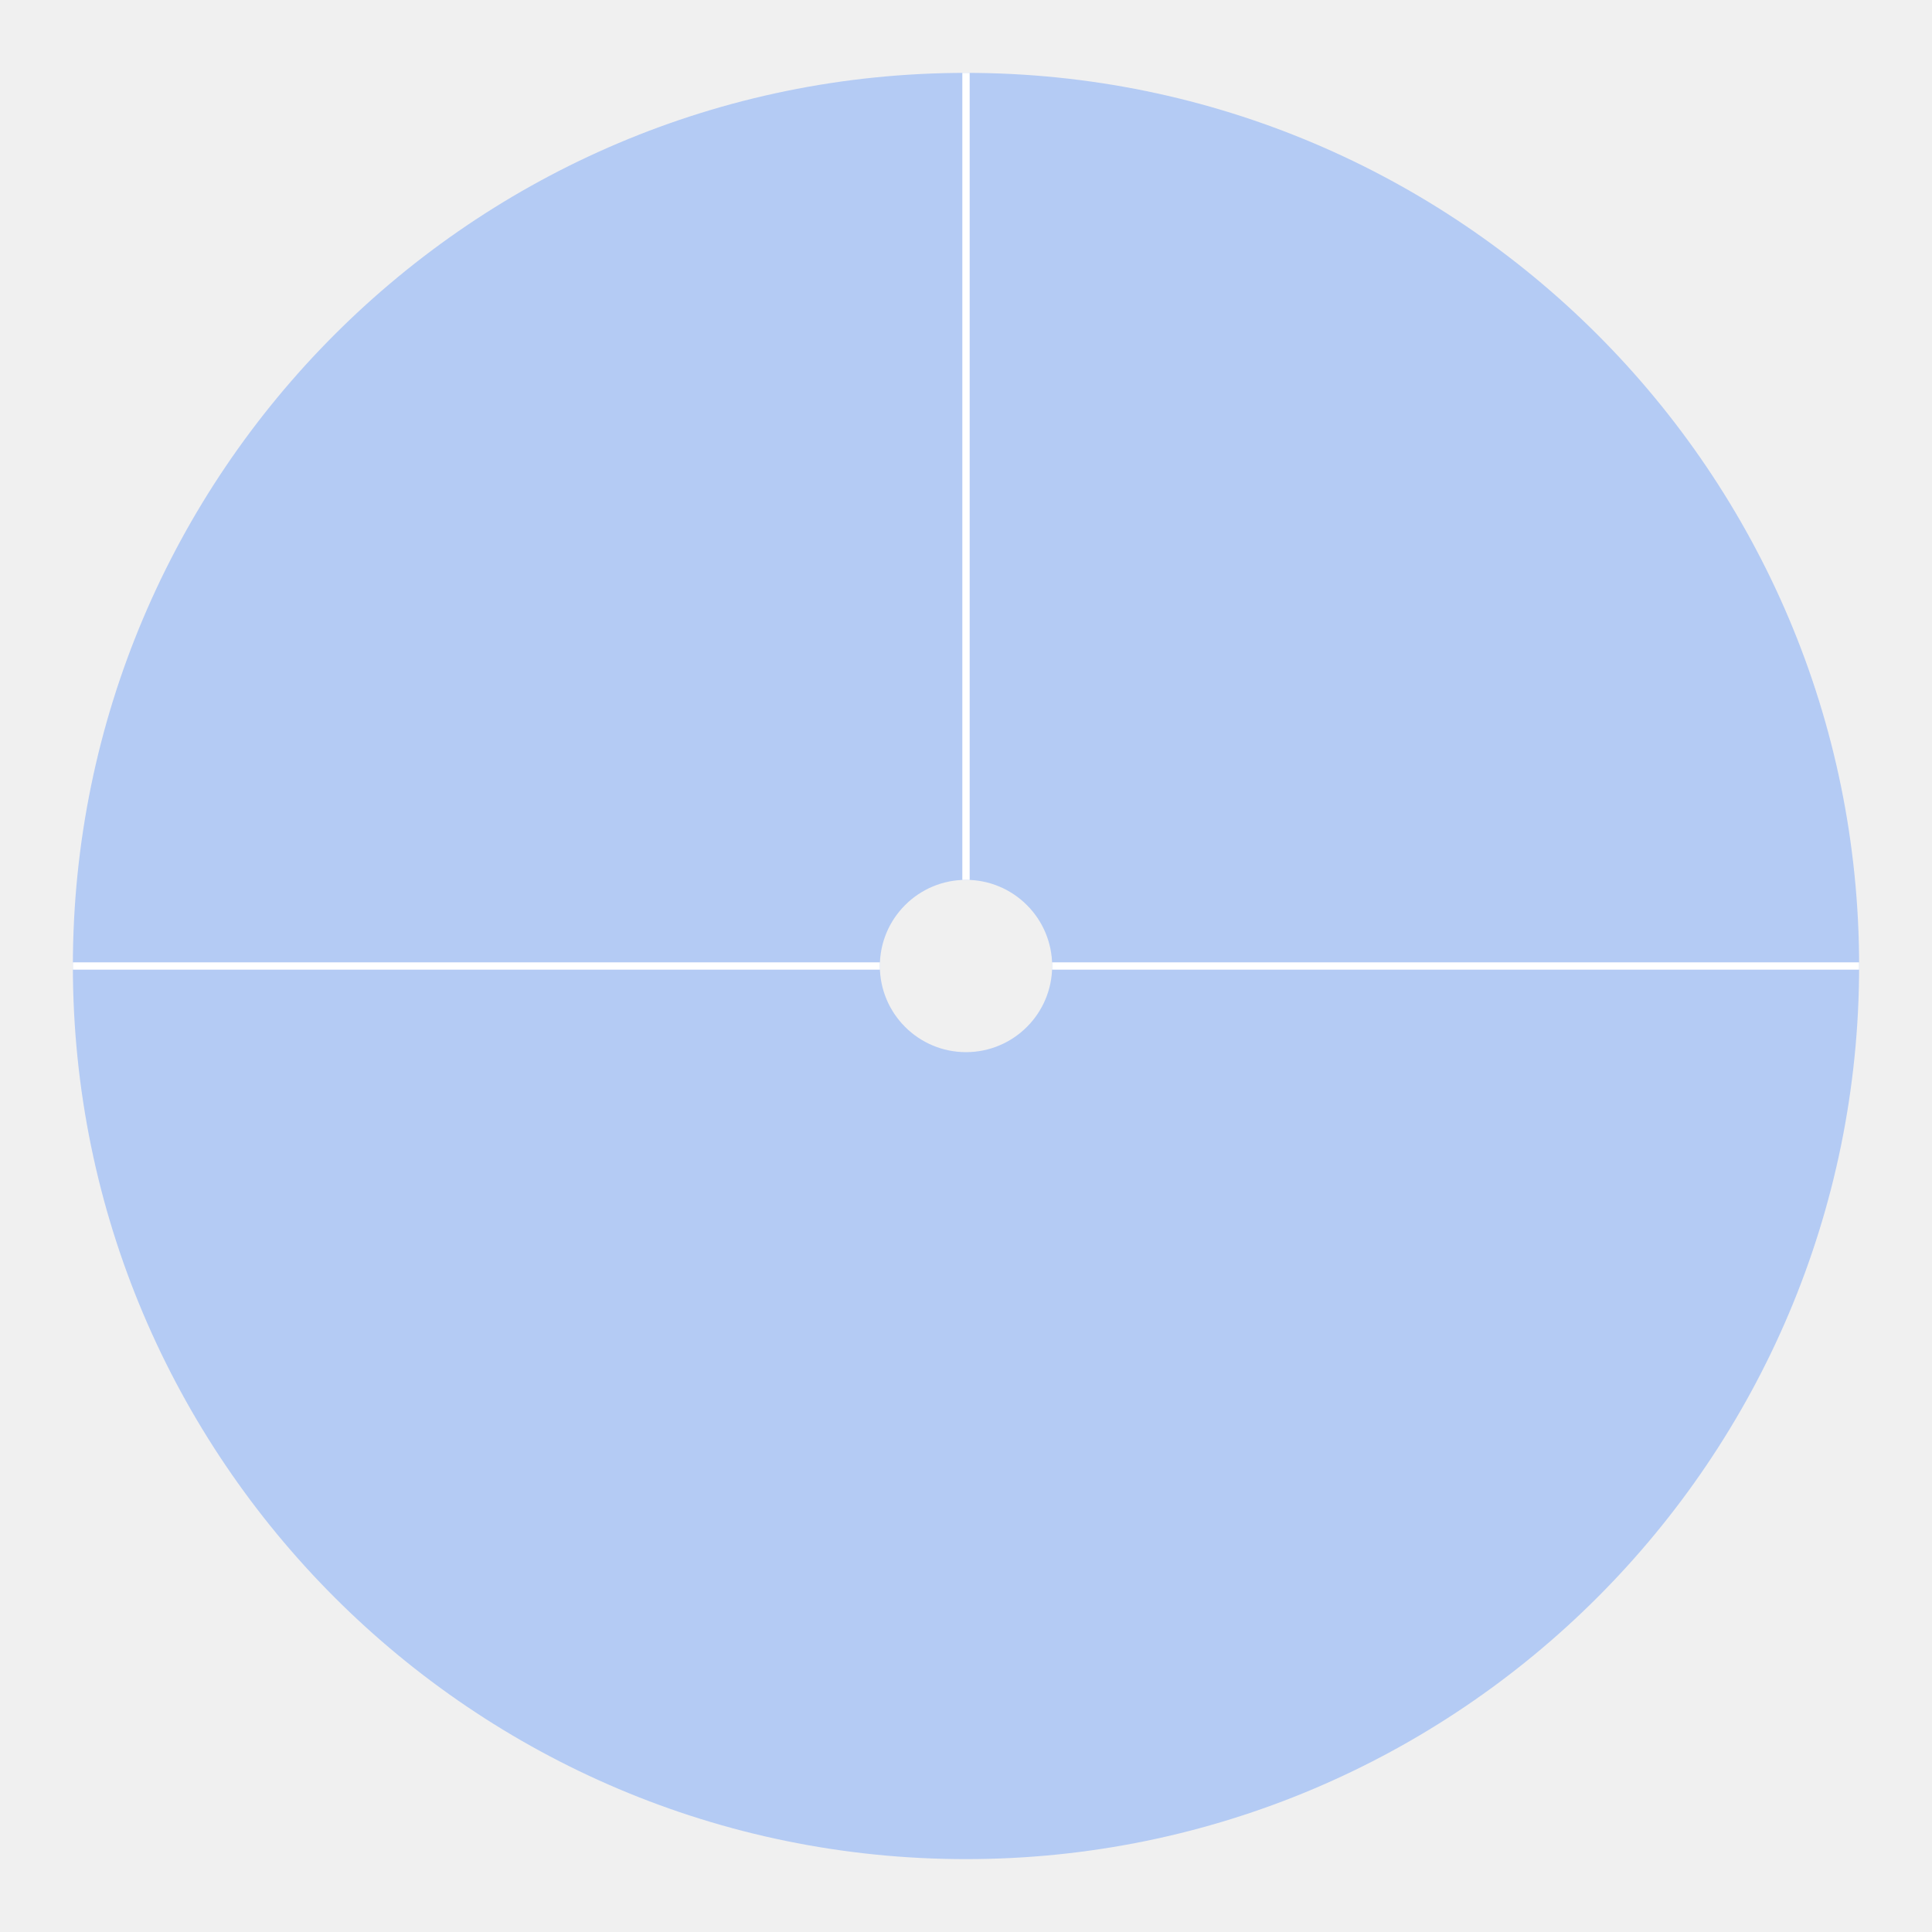
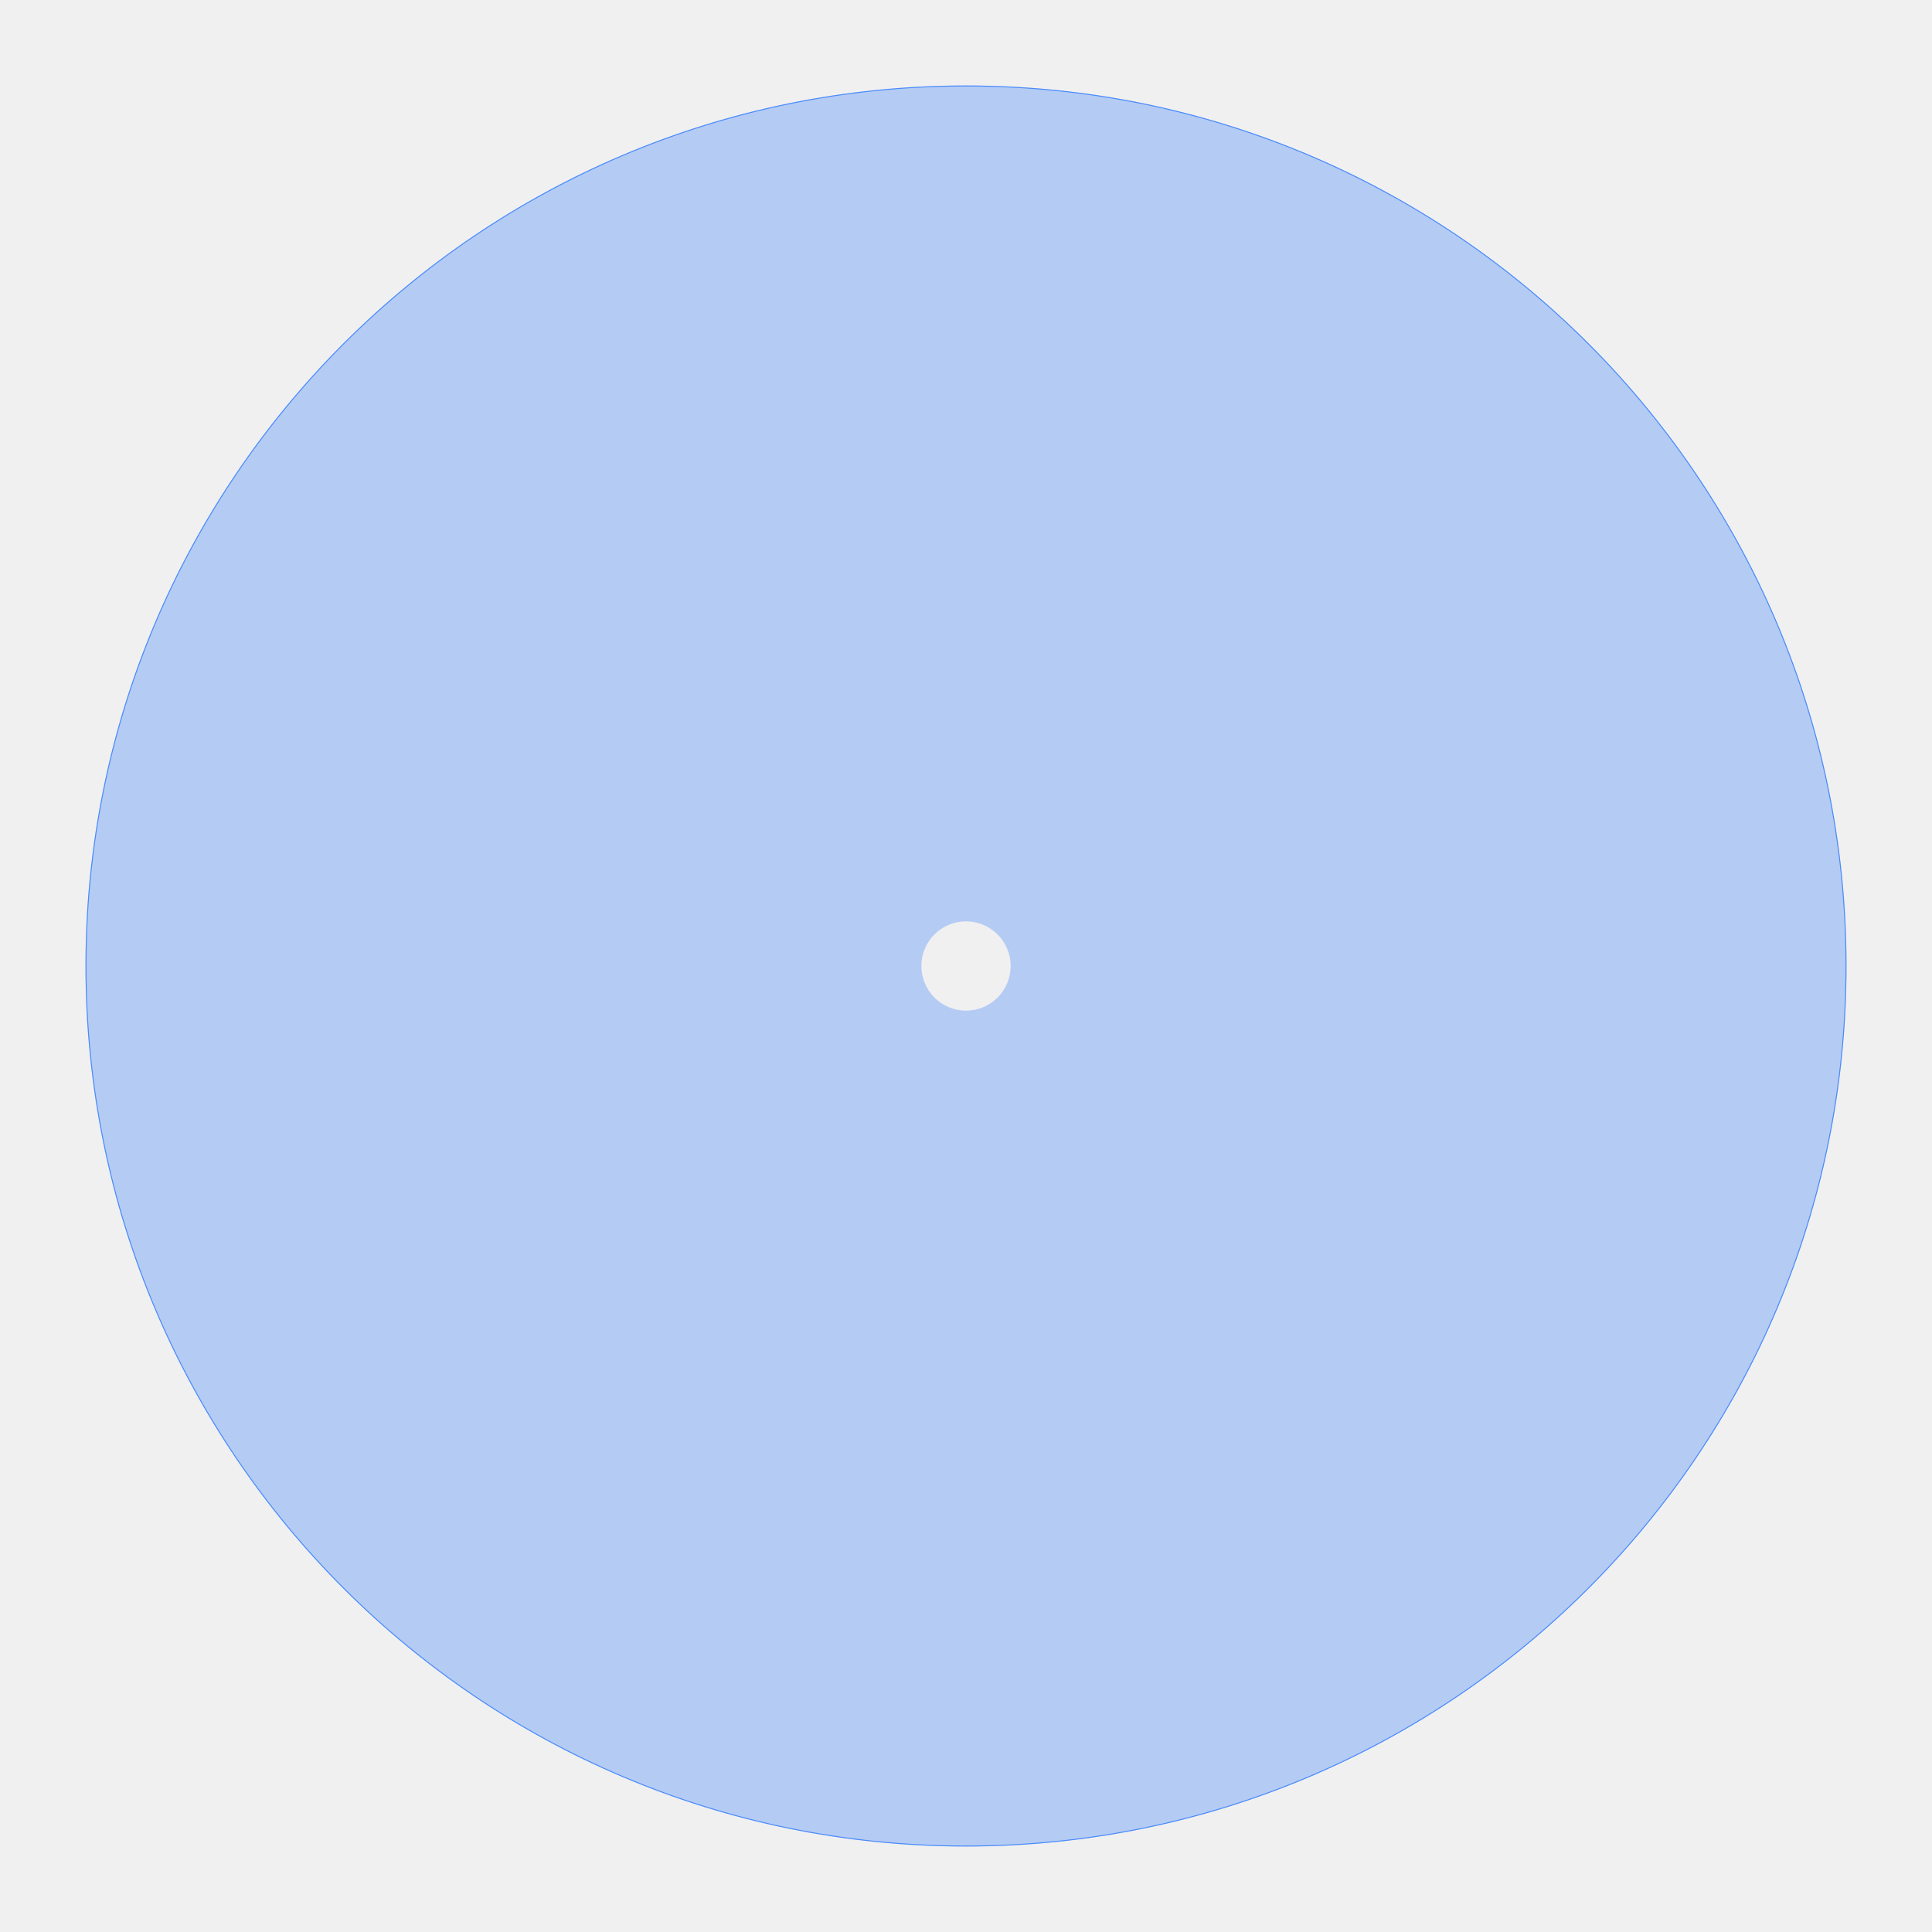
- <svg xmlns="http://www.w3.org/2000/svg" contentScriptType="application/ecmascript" width="1054px" zoomAndPan="magnify" style="fill-rule:evenodd;clip-rule:evenodd;stroke-linecap:round;stroke-linejoin:round;stroke-miterlimit:1.5;" contentStyleType="text/css" height="1054px" preserveAspectRatio="xMidYMid meet" xml:space="preserve" version="1.1">
-   <path id="_11-" d="M527,39.756C795.917,39.756 1014.24,258.083 1014.24,527C1014.24,795.917 795.917,1014.24 527,1014.24C258.083,1014.24 39.756,795.917 39.756,527C39.756,258.083 258.083,39.756 527,39.756ZM527,480C552.94,480 574,501.06 574,527C574,552.94 552.94,574 527,574C501.06,574 480,552.94 480,527C480,501.06 501.06,480 527,480Z" style="fill:rgb(0,95,255);fill-opacity:0.25;" />
+ <svg xmlns="http://www.w3.org/2000/svg" width="2034px" height="2034px" version="1.1" style="fill-rule:evenodd;clip-rule:evenodd;stroke-linecap:round;stroke-linejoin:round;stroke-miterlimit:1.5;">
+   <path d="M1017,90.000C1528.982,90.000 1944.000,505.018 1944.000,1017C1944.000,1528.982 1528.982,1944.000 1017,1944.000C505.018,1944.000 90.000,1528.982 90.000,1017C90.000,505.018 505.018,90.000 1017,90.000ZM1017,970C1042.958,970 1064,991.042 1064,1017C1064,1042.958 1042.958,1064 1017,1064C991.042,1064 970,1042.958 970,1017C970,991.042 991.042,970 1017,970Z" style="fill:rgb(0,95,255);fill-opacity:0.25;" />
  <clipPath id="_clip1">
-     <path d="M527,39.756C795.917,39.756 1014.24,258.083 1014.24,527C1014.24,795.917 795.917,1014.24 527,1014.24C258.083,1014.24 39.756,795.917 39.756,527C39.756,258.083 258.083,39.756 527,39.756ZM527,480C552.94,480 574,501.06 574,527C574,552.94 552.94,574 527,574C501.06,574 480,552.94 480,527C480,501.06 501.06,480 527,480Z" id="_11-1" />
+     <path d="M1017,90.000C1528.982,90.000 1944.000,505.018 1944.000,1017C1944.000,1528.982 1528.982,1944.000 1017,1944.000C505.018,1944.000 90.000,1528.982 90.000,1017C90.000,505.018 505.018,90.000 1017,90.000Z" />
  </clipPath>
  <g clip-path="url(#_clip1)">
-     <path style="fill:none;stroke:white;stroke-width:4px;" d="M-0.244,527L1054.24,527" />
-     <path style="fill:none;stroke:white;stroke-width:4px;" d="M527,-0.244L527,527" />
+     <circle r="927" cx="1017" cy="1017" style="fill:none;stroke:rgb(0,95,255);stroke-opacity:0.6;stroke-width:2px;" />
  </g>
</svg>
